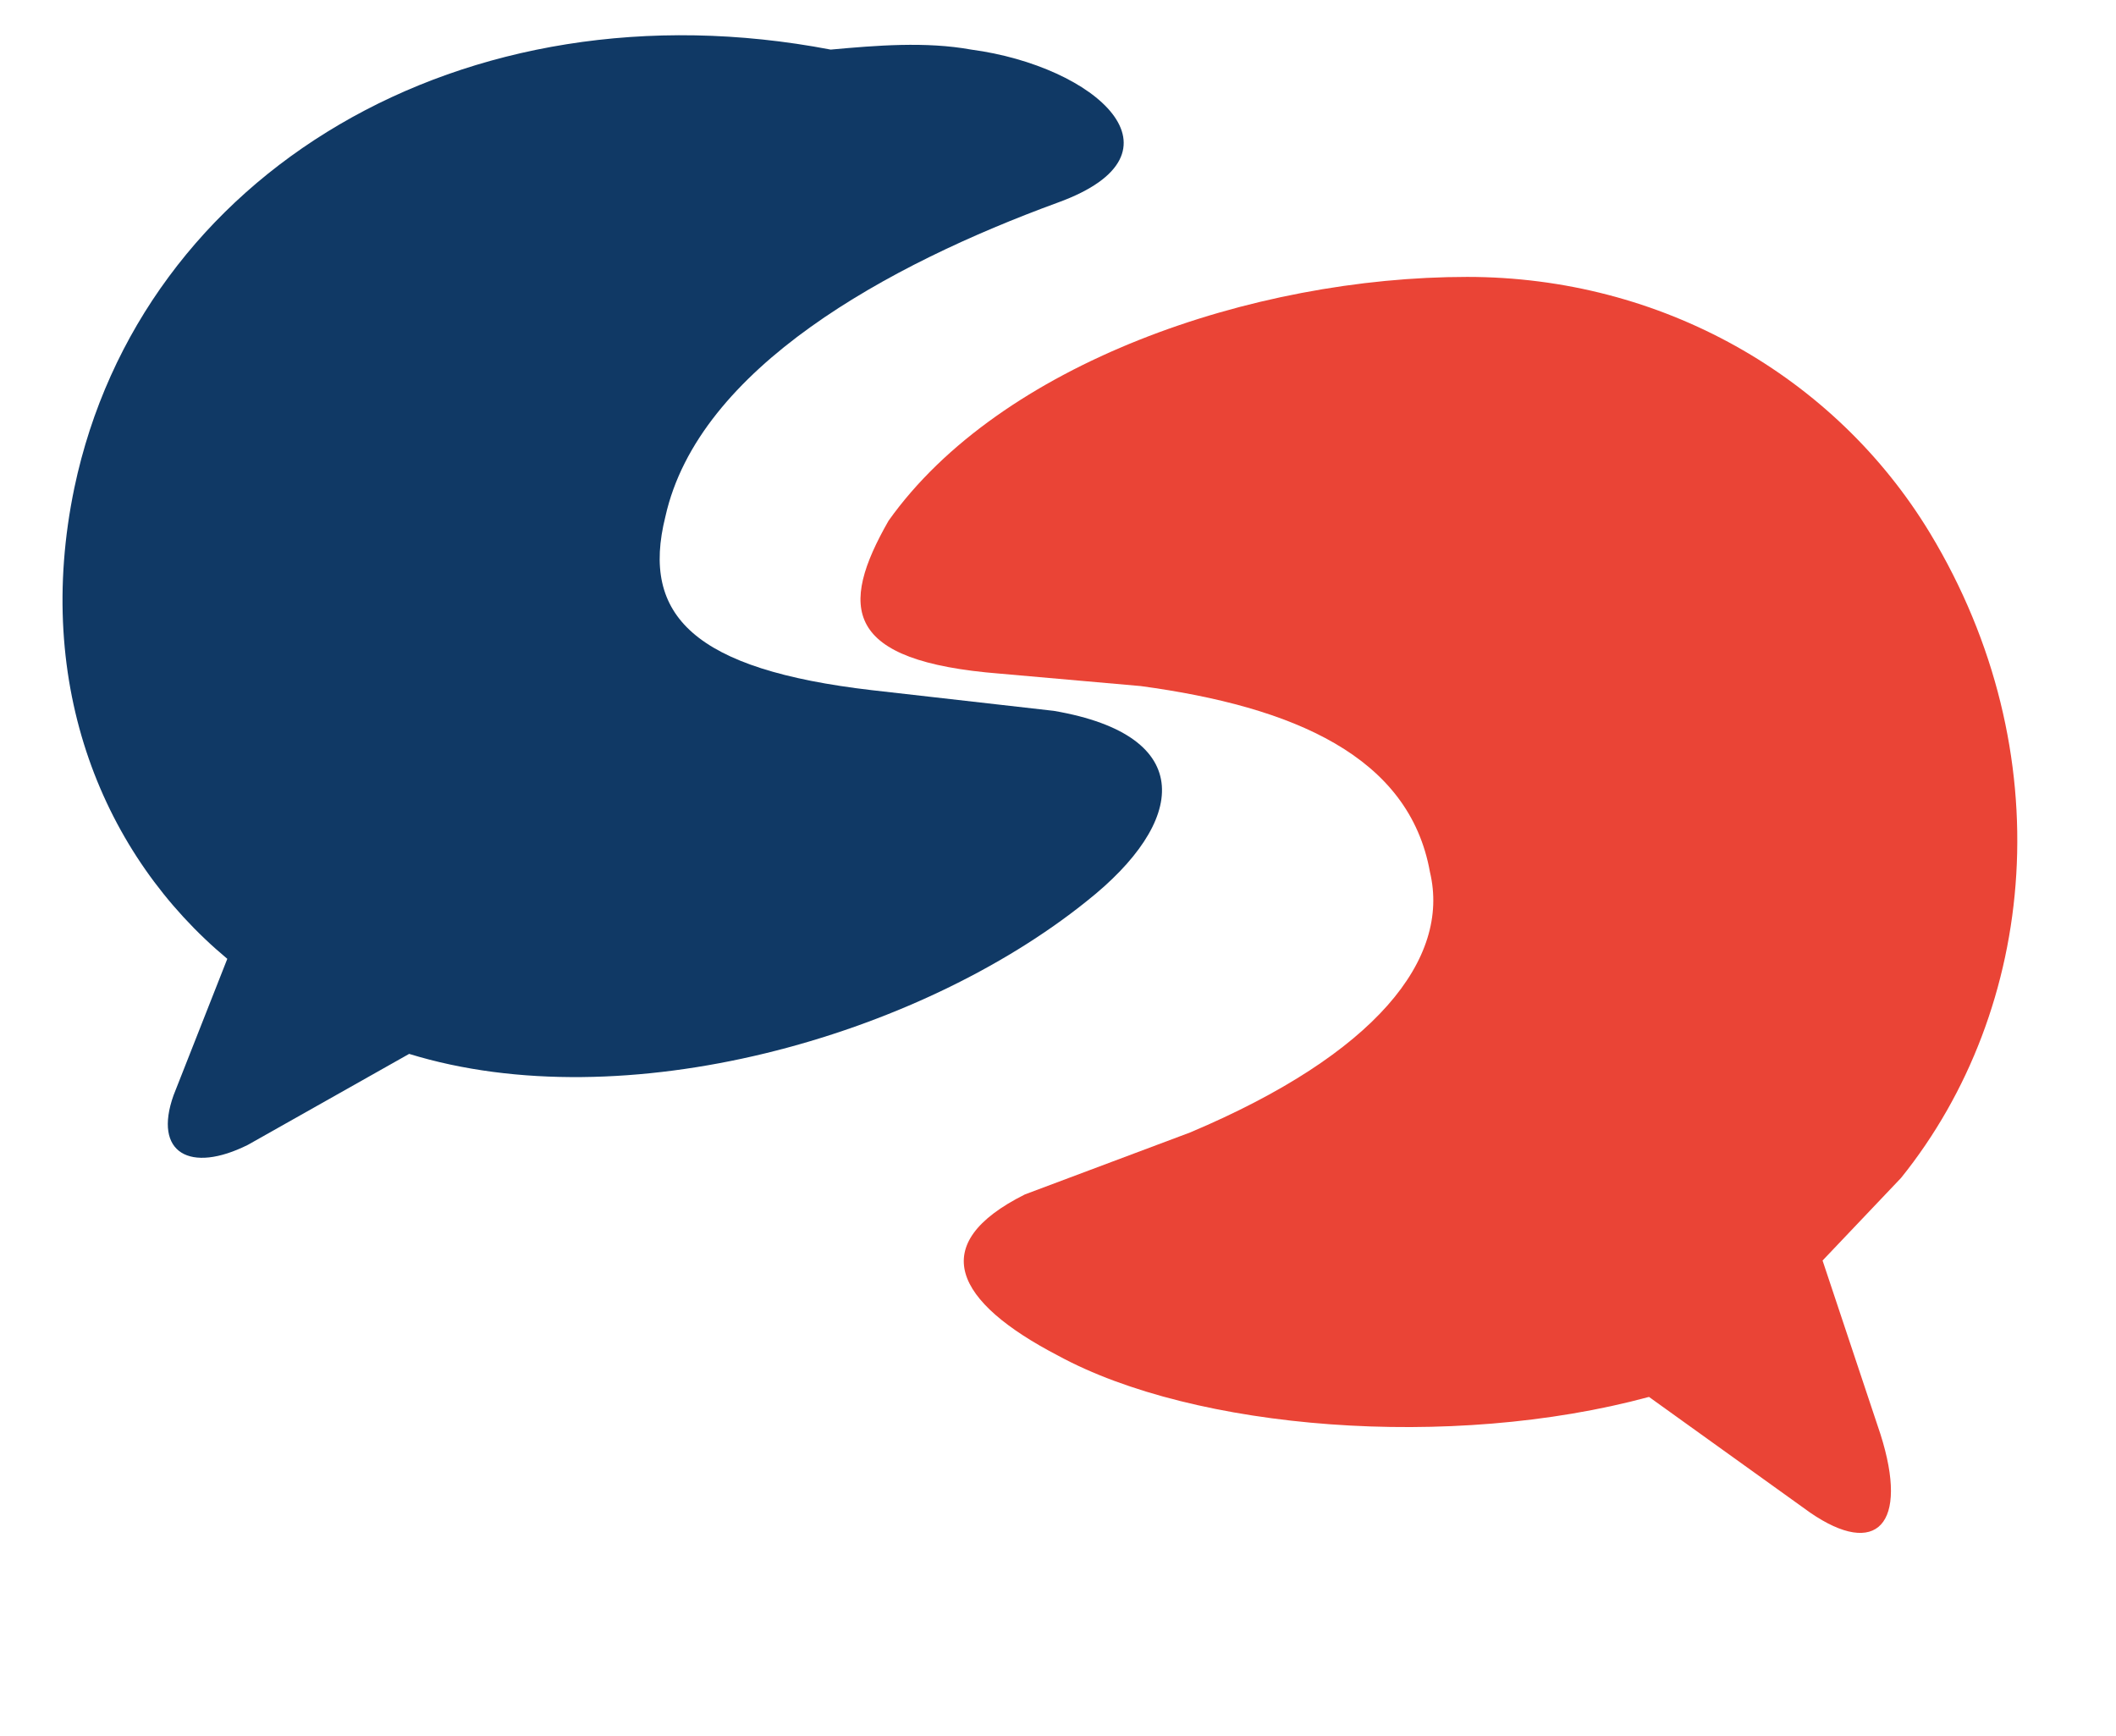
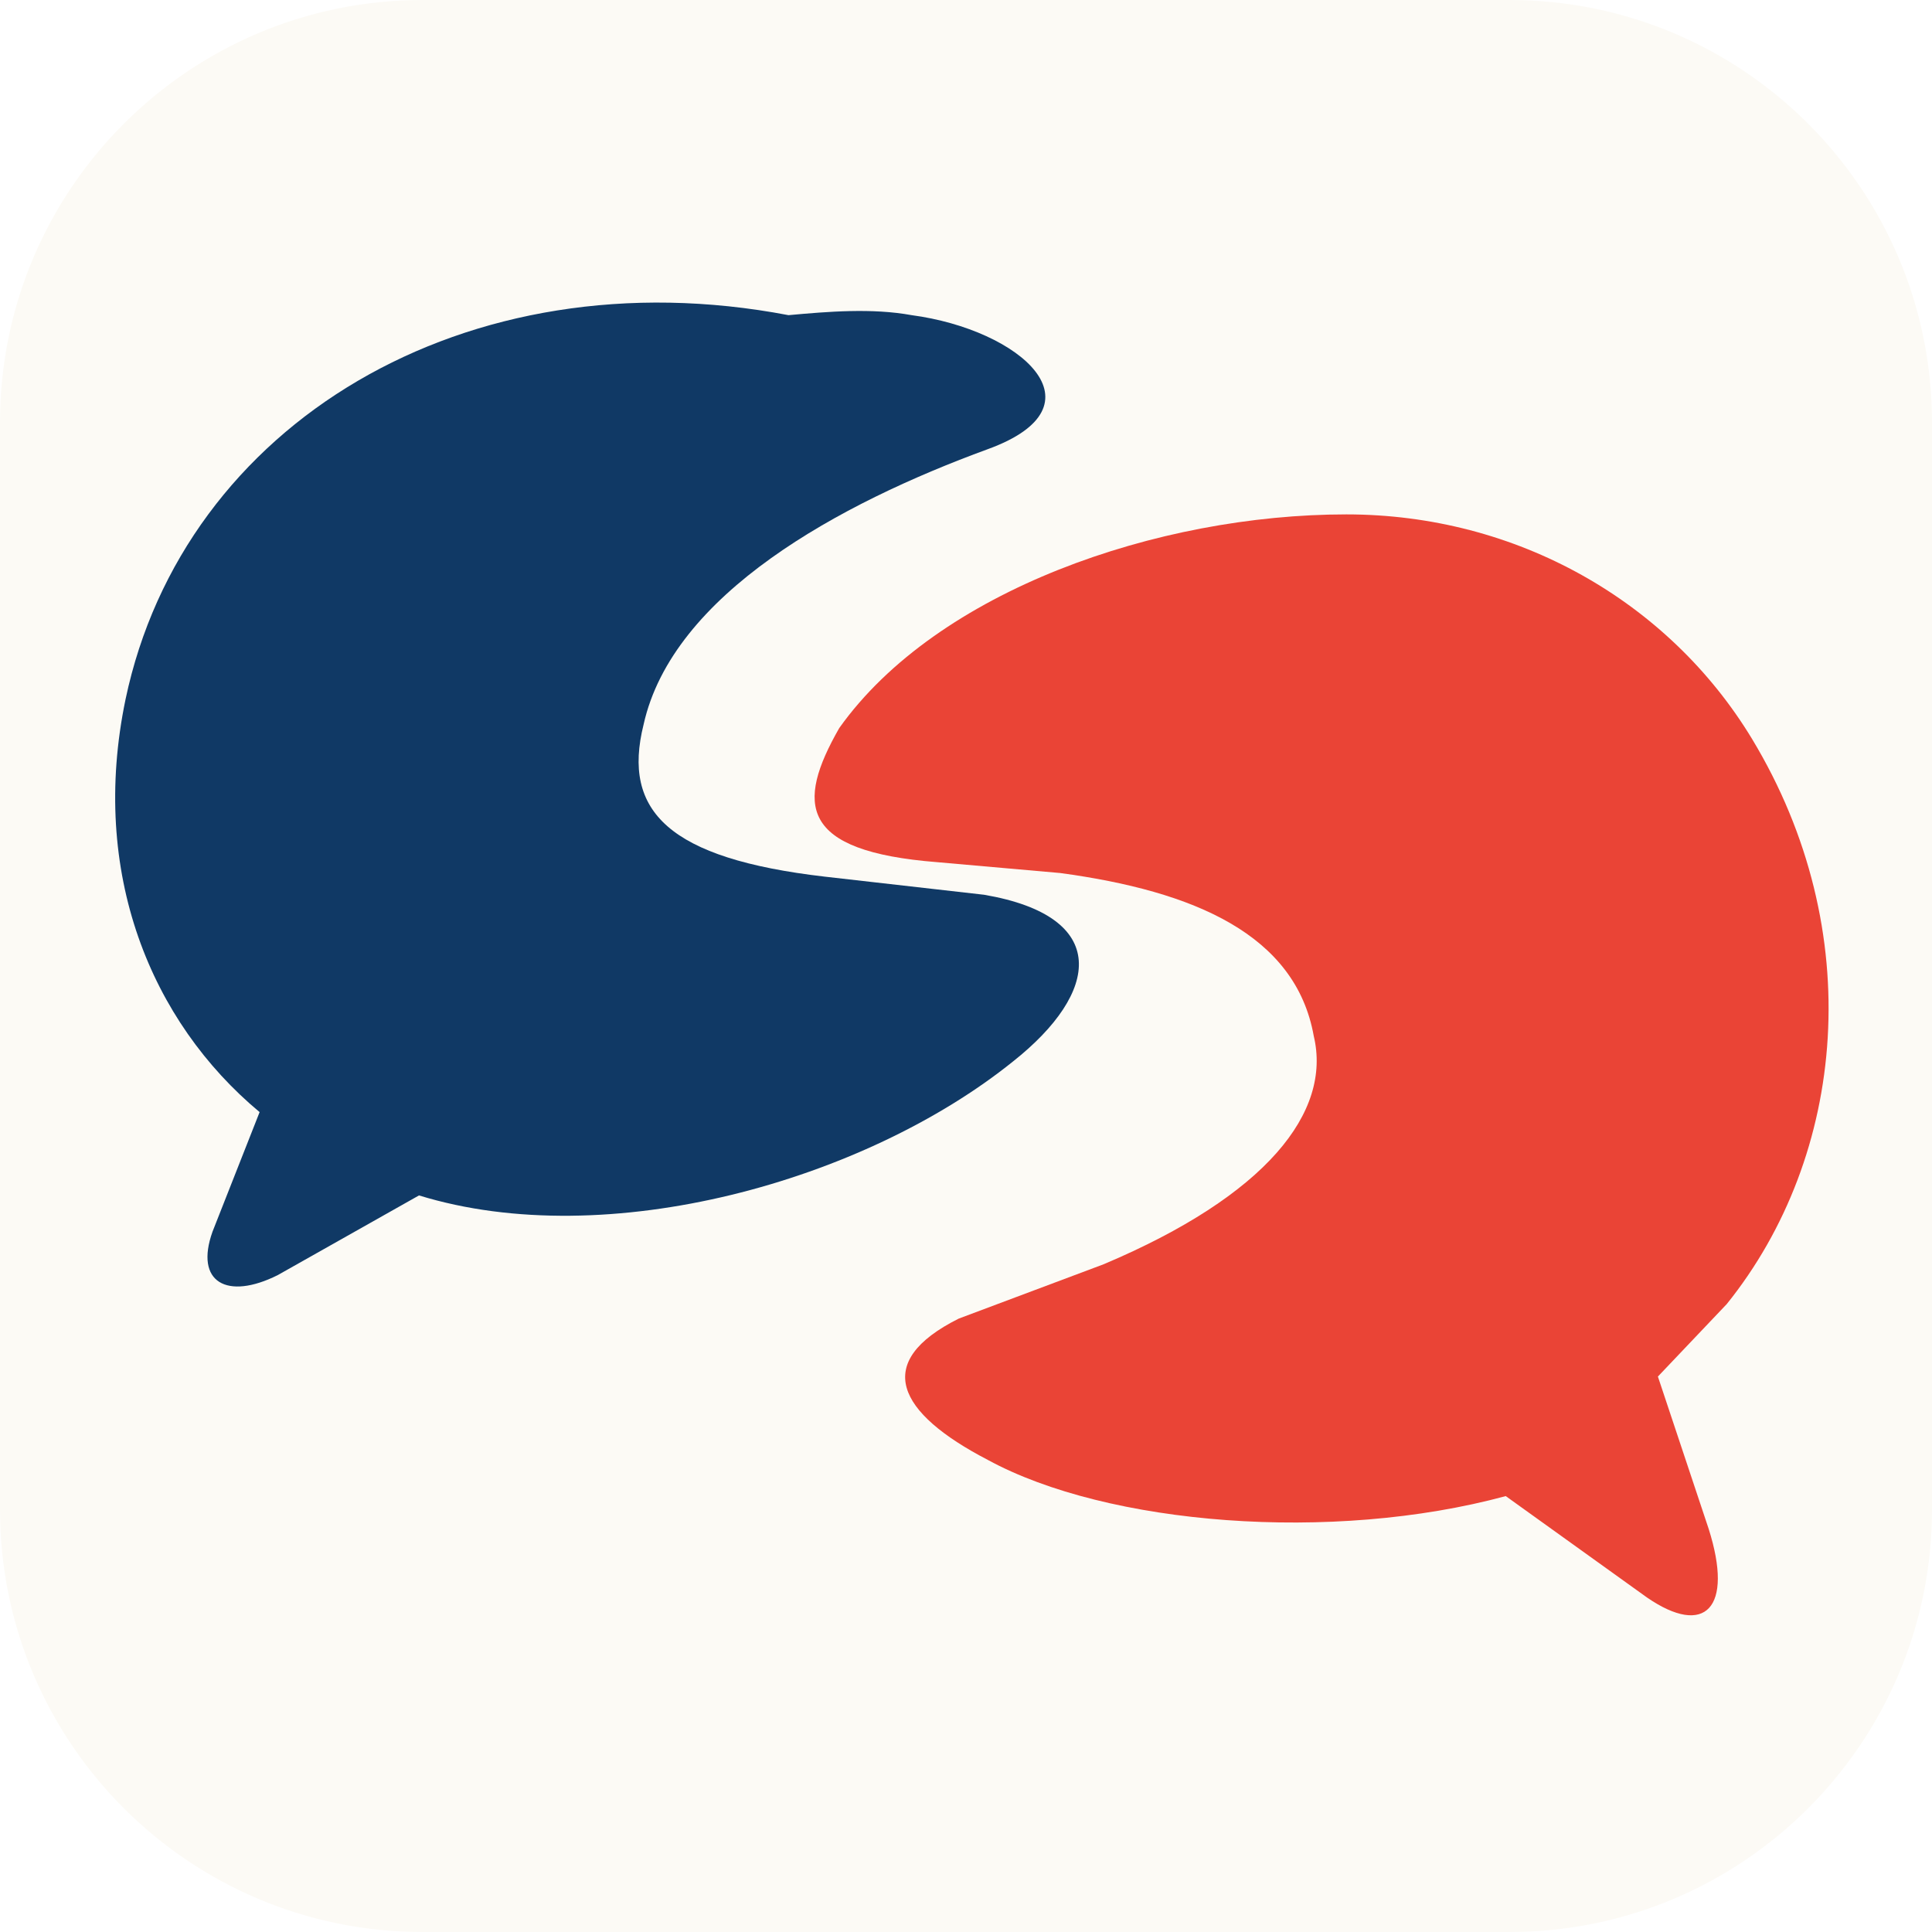
- <svg xmlns="http://www.w3.org/2000/svg" viewBox="0 0 512 420" fill="none">
-   <path fill="#103965" d="M201 12C112-5 34 42 18 118 8 166 25 207 55 232L42 265C37 279 46 284 60 277L99 255C151 271 222 251 263 218 287 199 290 178 255 172L211 167C168 162 155 149 161 125 169 89 215 64 256 49 289 37 265 16 235 12 224 10 212 11 201 12Z" />
-   <path fill="#EA4436" d="M355 67C402 67 444 91 467 129 499 182 493 244 460 285L441 305 455 347C462 369 454 377 438 366L399 338C351 351 289 346 256 328 231 315 224 301 248 289L288 274C333 255 351 232 346 211 341 183 313 171 276 166L242 163C204 160 203 147 215 126 242 88 303 67 355 67Z" />
+ <svg xmlns="http://www.w3.org/2000/svg" viewBox="0 0 64 64" fill="none">
+   <rect width="64" height="64" rx="14" fill="#fcfaf5" />
+   <g transform="translate(2 9) scale(.12)">
+     <path fill="#103965" d="M201 12C112-5 34 42 18 118 8 166 25 207 55 232L42 265C37 279 46 284 60 277L99 255C151 271 222 251 263 218 287 199 290 178 255 172L211 167C168 162 155 149 161 125 169 89 215 64 256 49 289 37 265 16 235 12 224 10 212 11 201 12Z" />
+     <path fill="#EA4436" d="M355 67C402 67 444 91 467 129 499 182 493 244 460 285L441 305 455 347C462 369 454 377 438 366L399 338C351 351 289 346 256 328 231 315 224 301 248 289L288 274C333 255 351 232 346 211 341 183 313 171 276 166L242 163C204 160 203 147 215 126 242 88 303 67 355 67Z" />
+   </g>
</svg>
